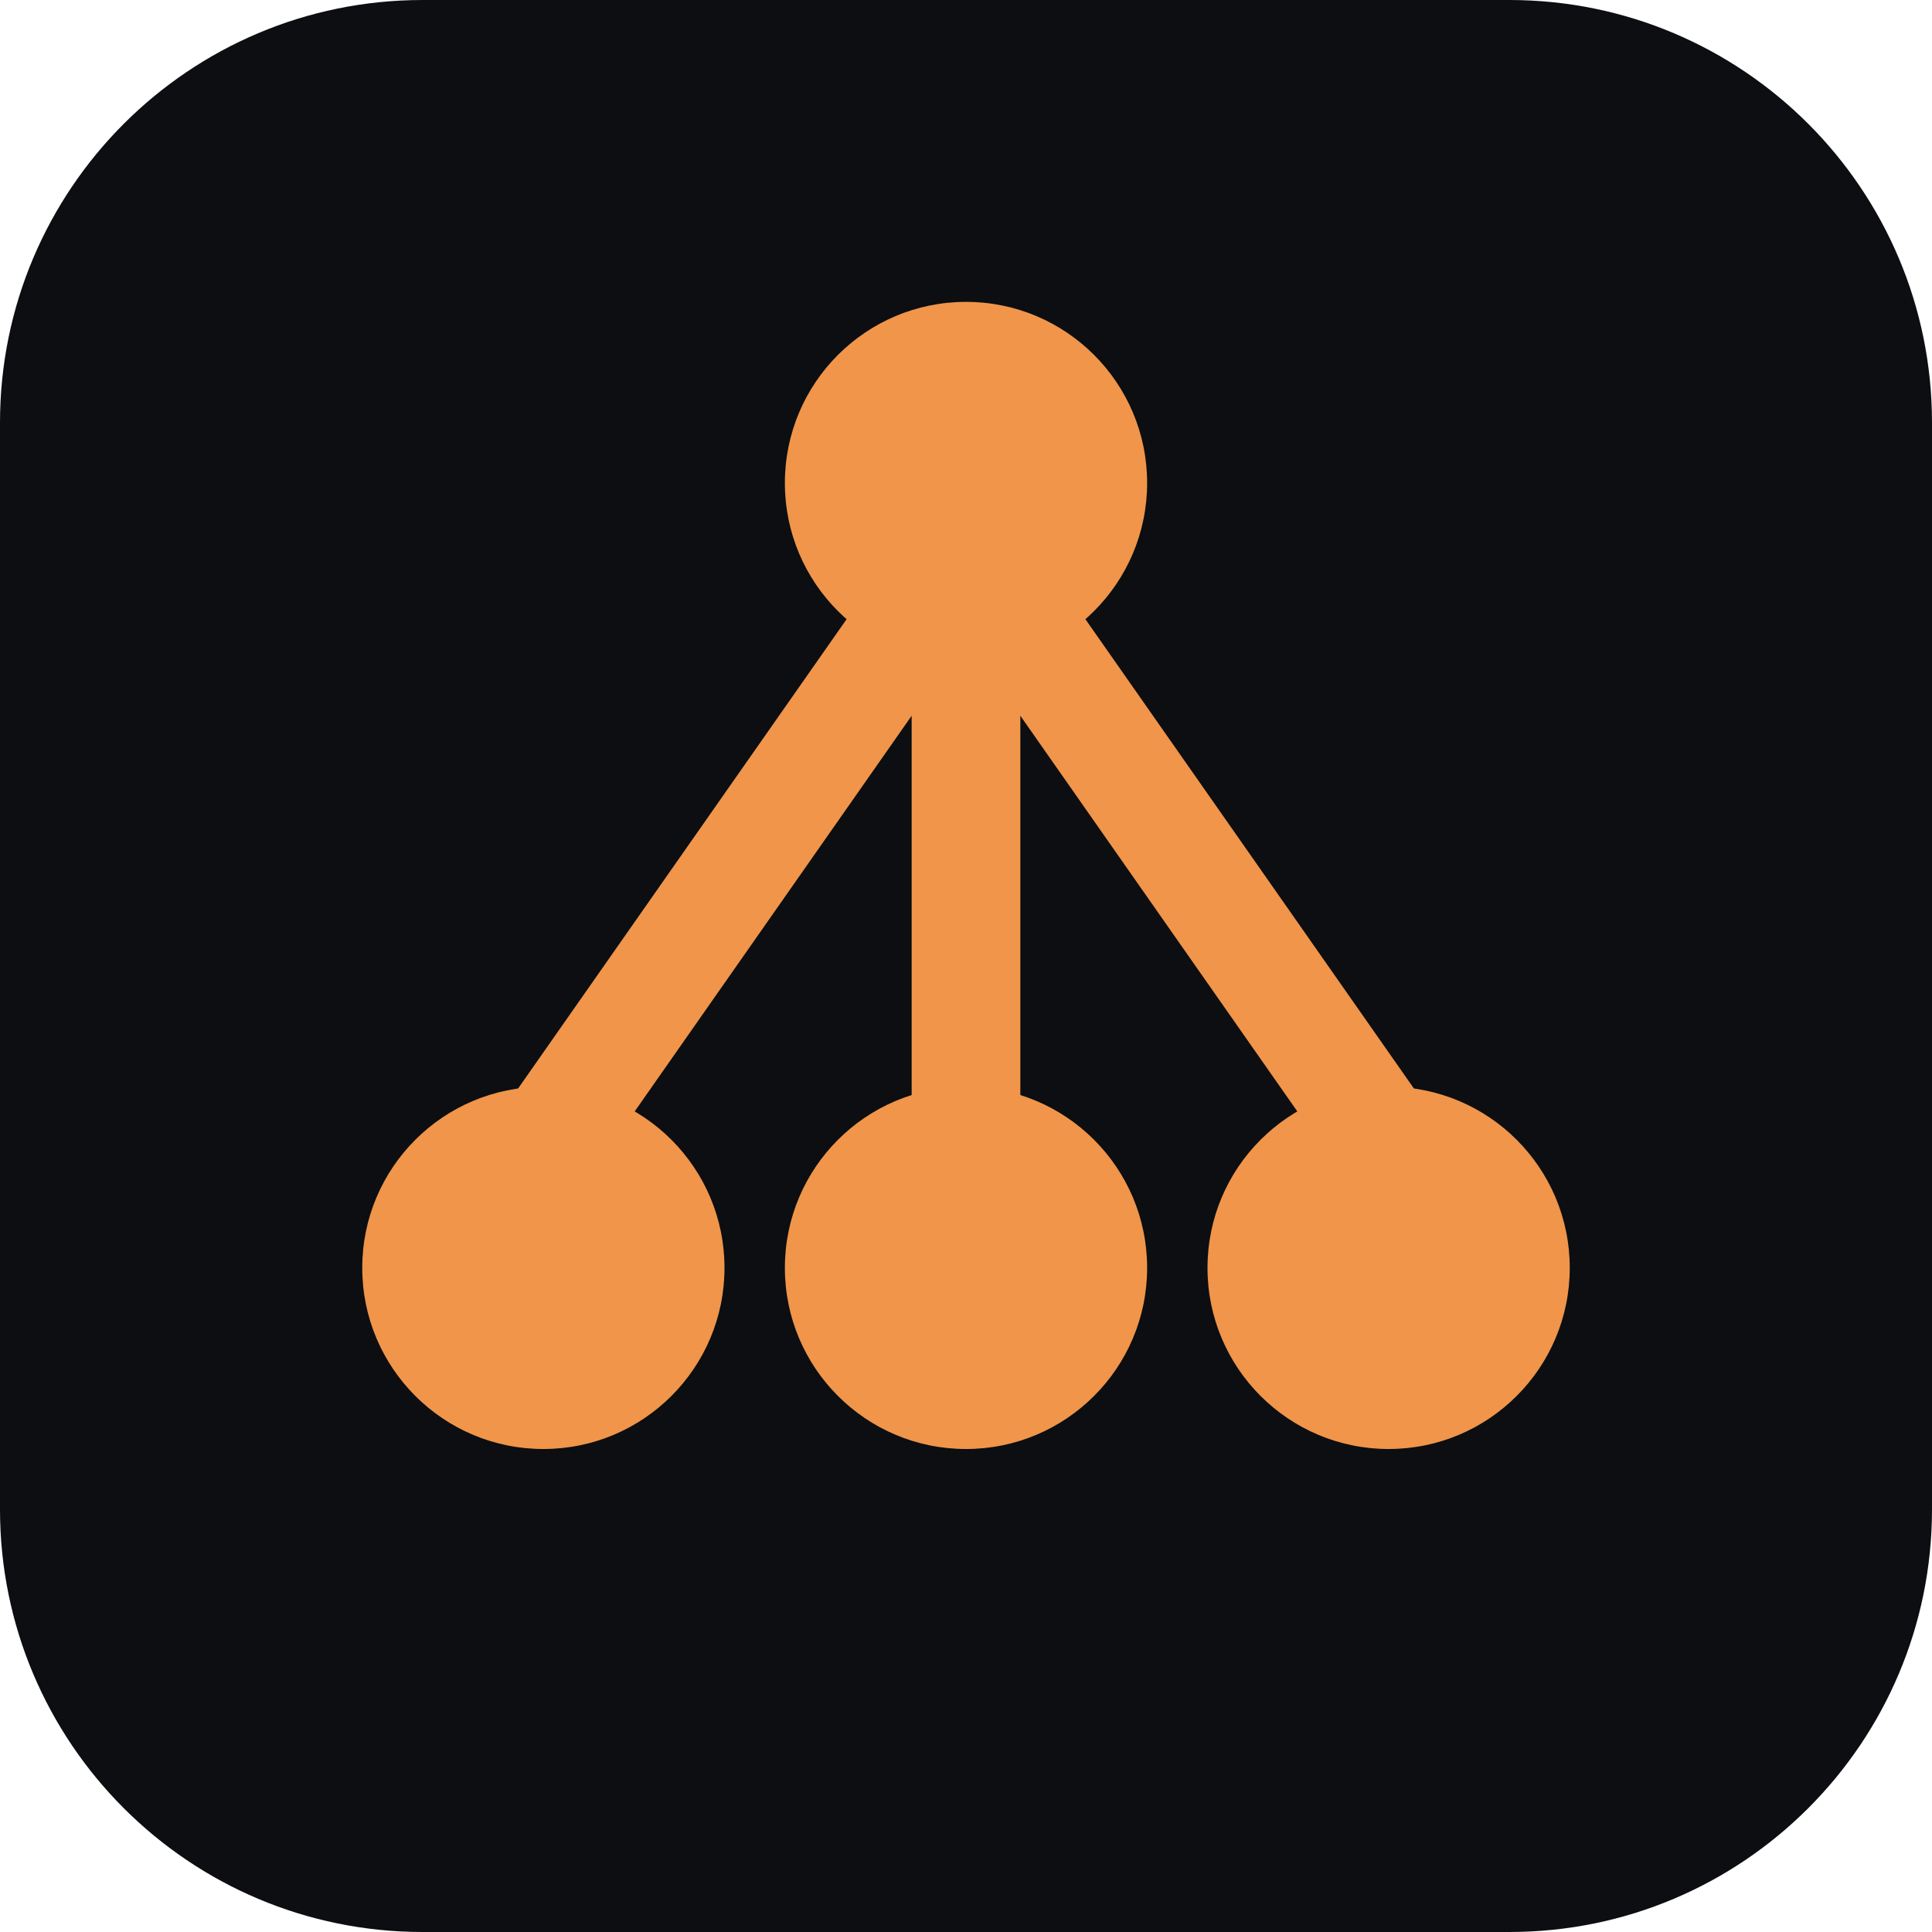
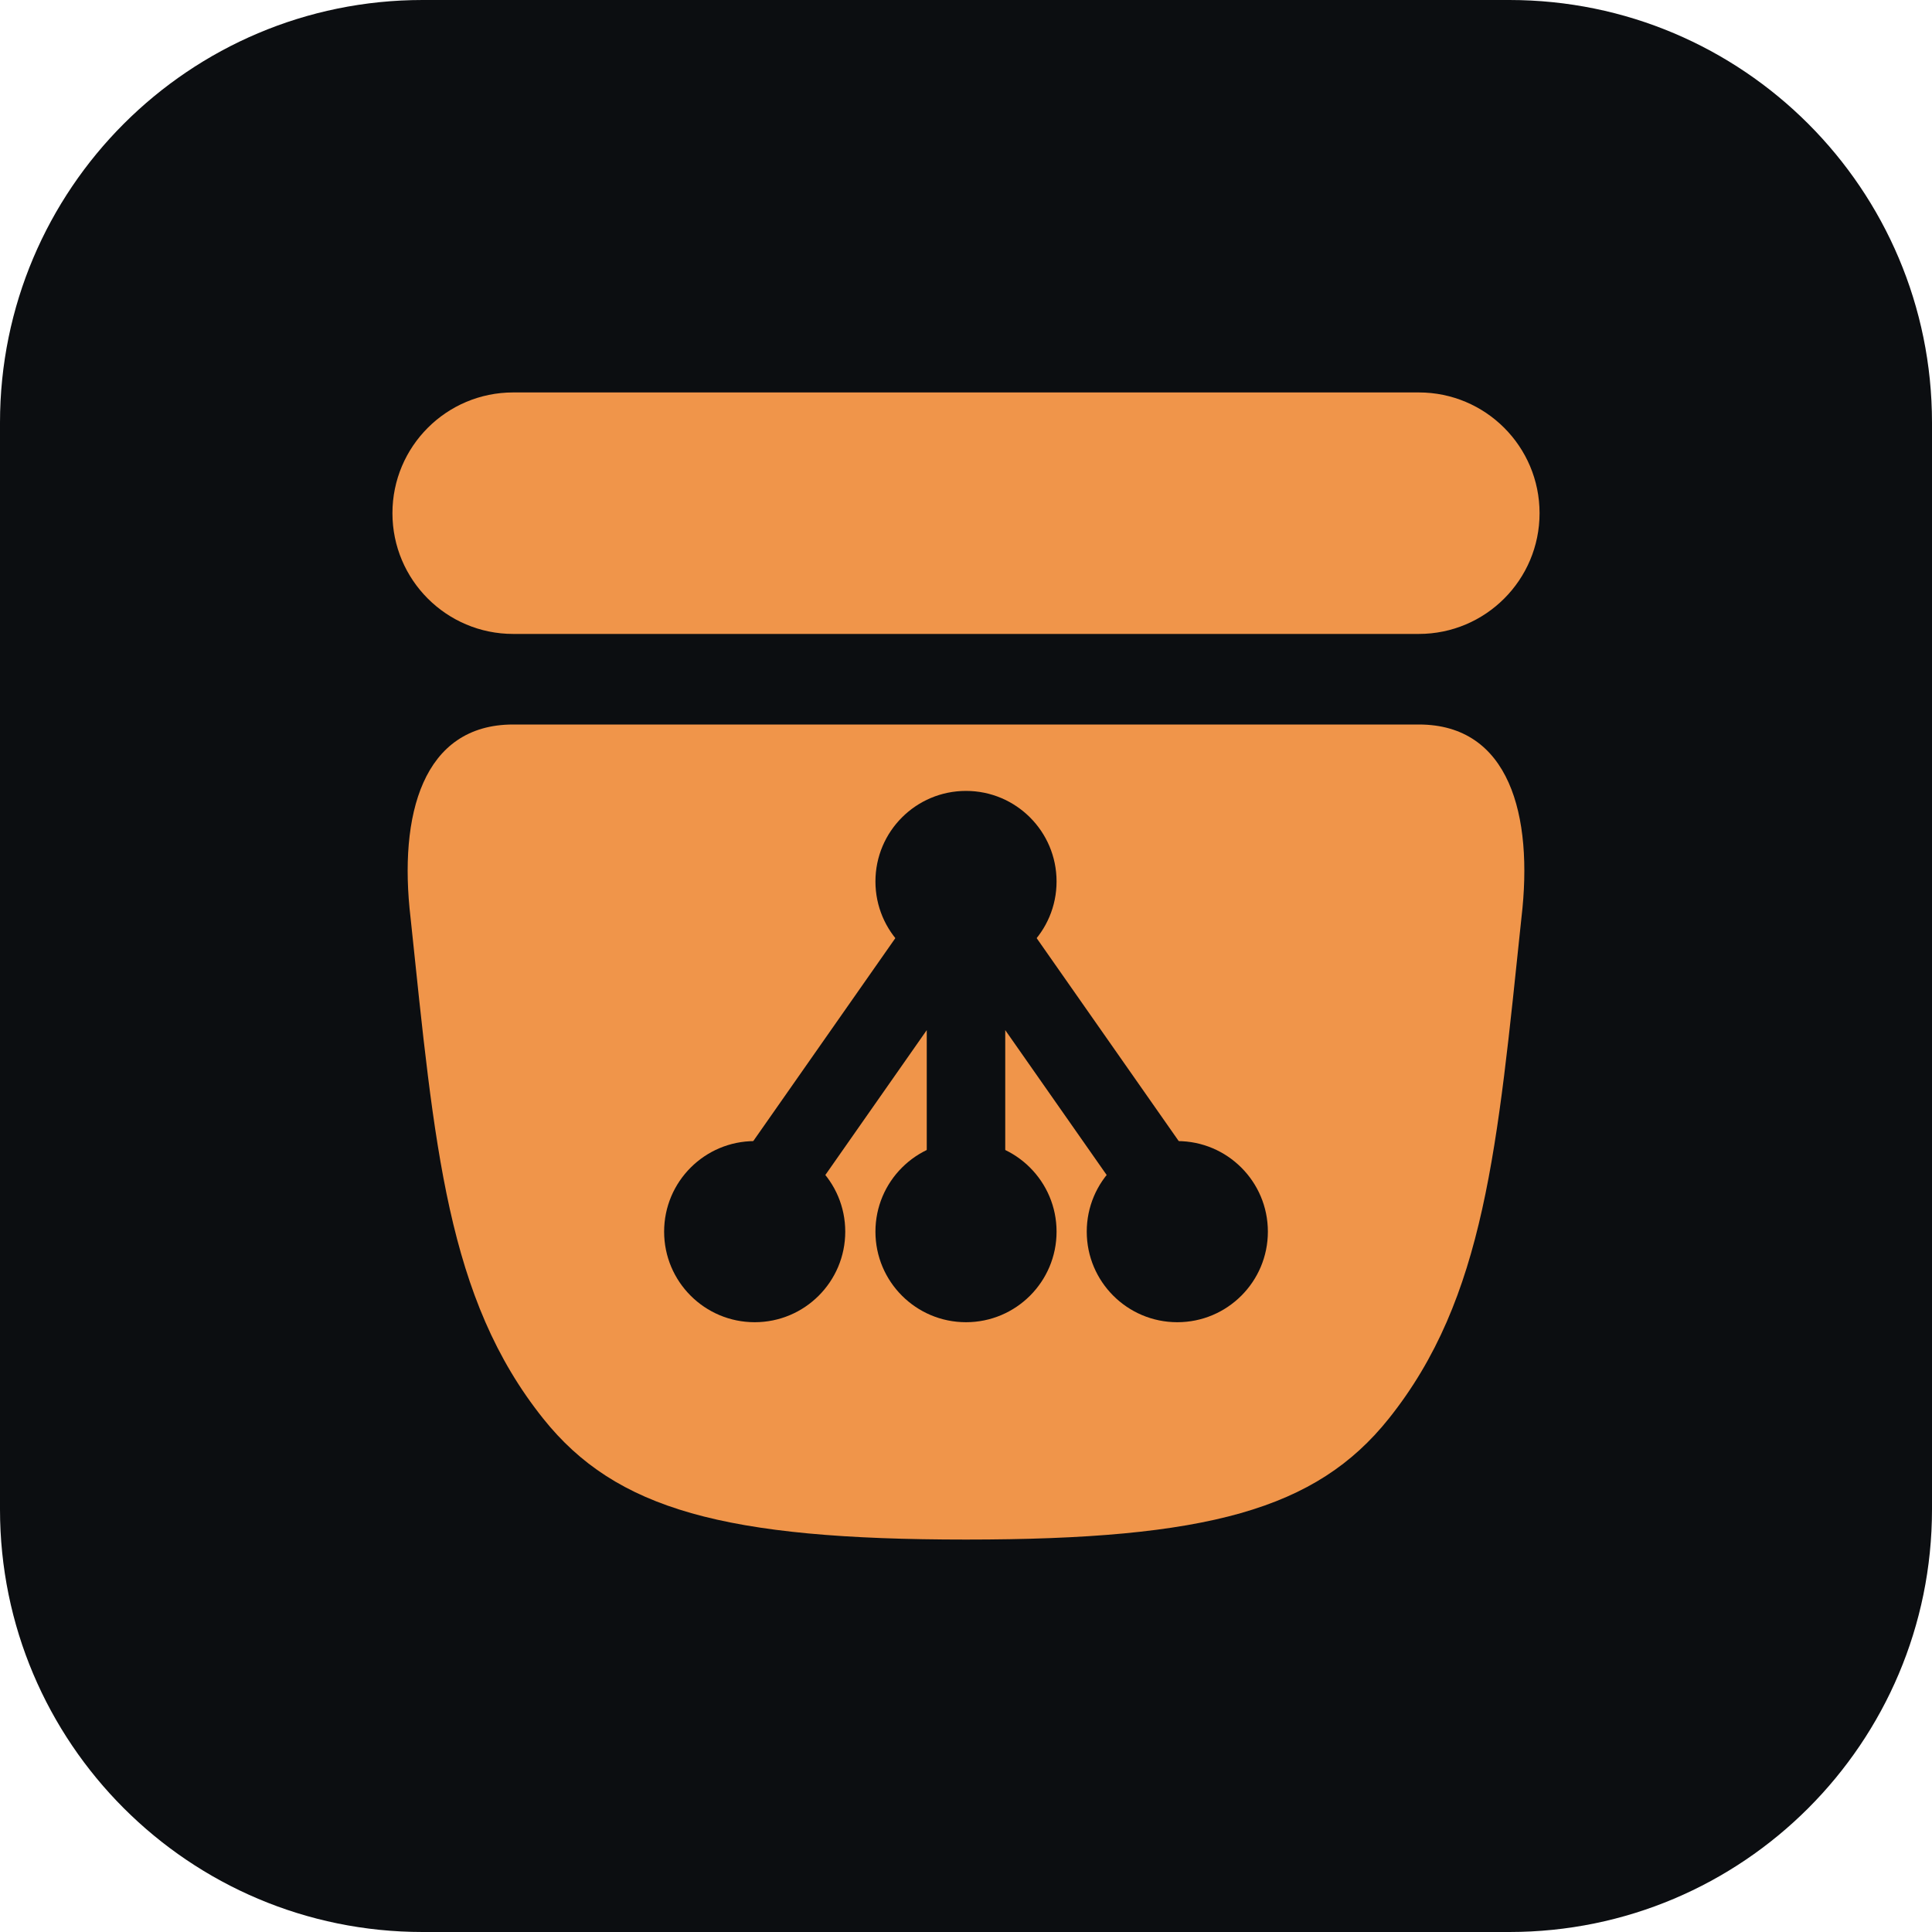
<svg xmlns="http://www.w3.org/2000/svg" viewBox="0 0 32 32" role="img" aria-label="barme">
  <rect width="32" height="32" rx="7" fill="#0c0e11" />
-   <g stroke="#f0954a" stroke-width="1.8" stroke-linecap="round">
-     <path d="M16 9 L9 19 M16 9 L23 19 M16 9 L16 19" fill="none" />
+   <rect x="6.5" y="6.5" width="19" height="4" rx="2" fill="#f0954a" />
+   <path d="M8.5 12 L23.5 12 C25 12 25.4 13.5 25.2 15.2 C24.8 19 24.6 21.5 23 23.5 C21.8 25 20 25.5 16 25.5 C12 25.5 10.2 25 9 23.5 C7.4 21.5 7.2 19 6.8 15.2 C6.6 13.5 7 12 8.5 12 Z" fill="#f0954a" />
+   <g stroke="#0c0e11" stroke-width="1.3" stroke-linecap="round" fill="none">
+     <path d="M16 15 L12.5 20 M16 15 L19.5 20 M16 15 L16 20" />
  </g>
-   <g fill="#f0954a">
-     <circle cx="16" cy="8" r="3" />
-     <circle cx="9" cy="21" r="3" />
-     <circle cx="16" cy="21" r="3" />
-     <circle cx="23" cy="21" r="3" />
+   <g fill="#0c0e11">
+     <circle cx="16" cy="14.6" r="1.5" />
+     <circle cx="12.5" cy="20.4" r="1.5" />
+     <circle cx="16" cy="20.4" r="1.5" />
+     <circle cx="19.5" cy="20.4" r="1.5" />
  </g>
</svg>
